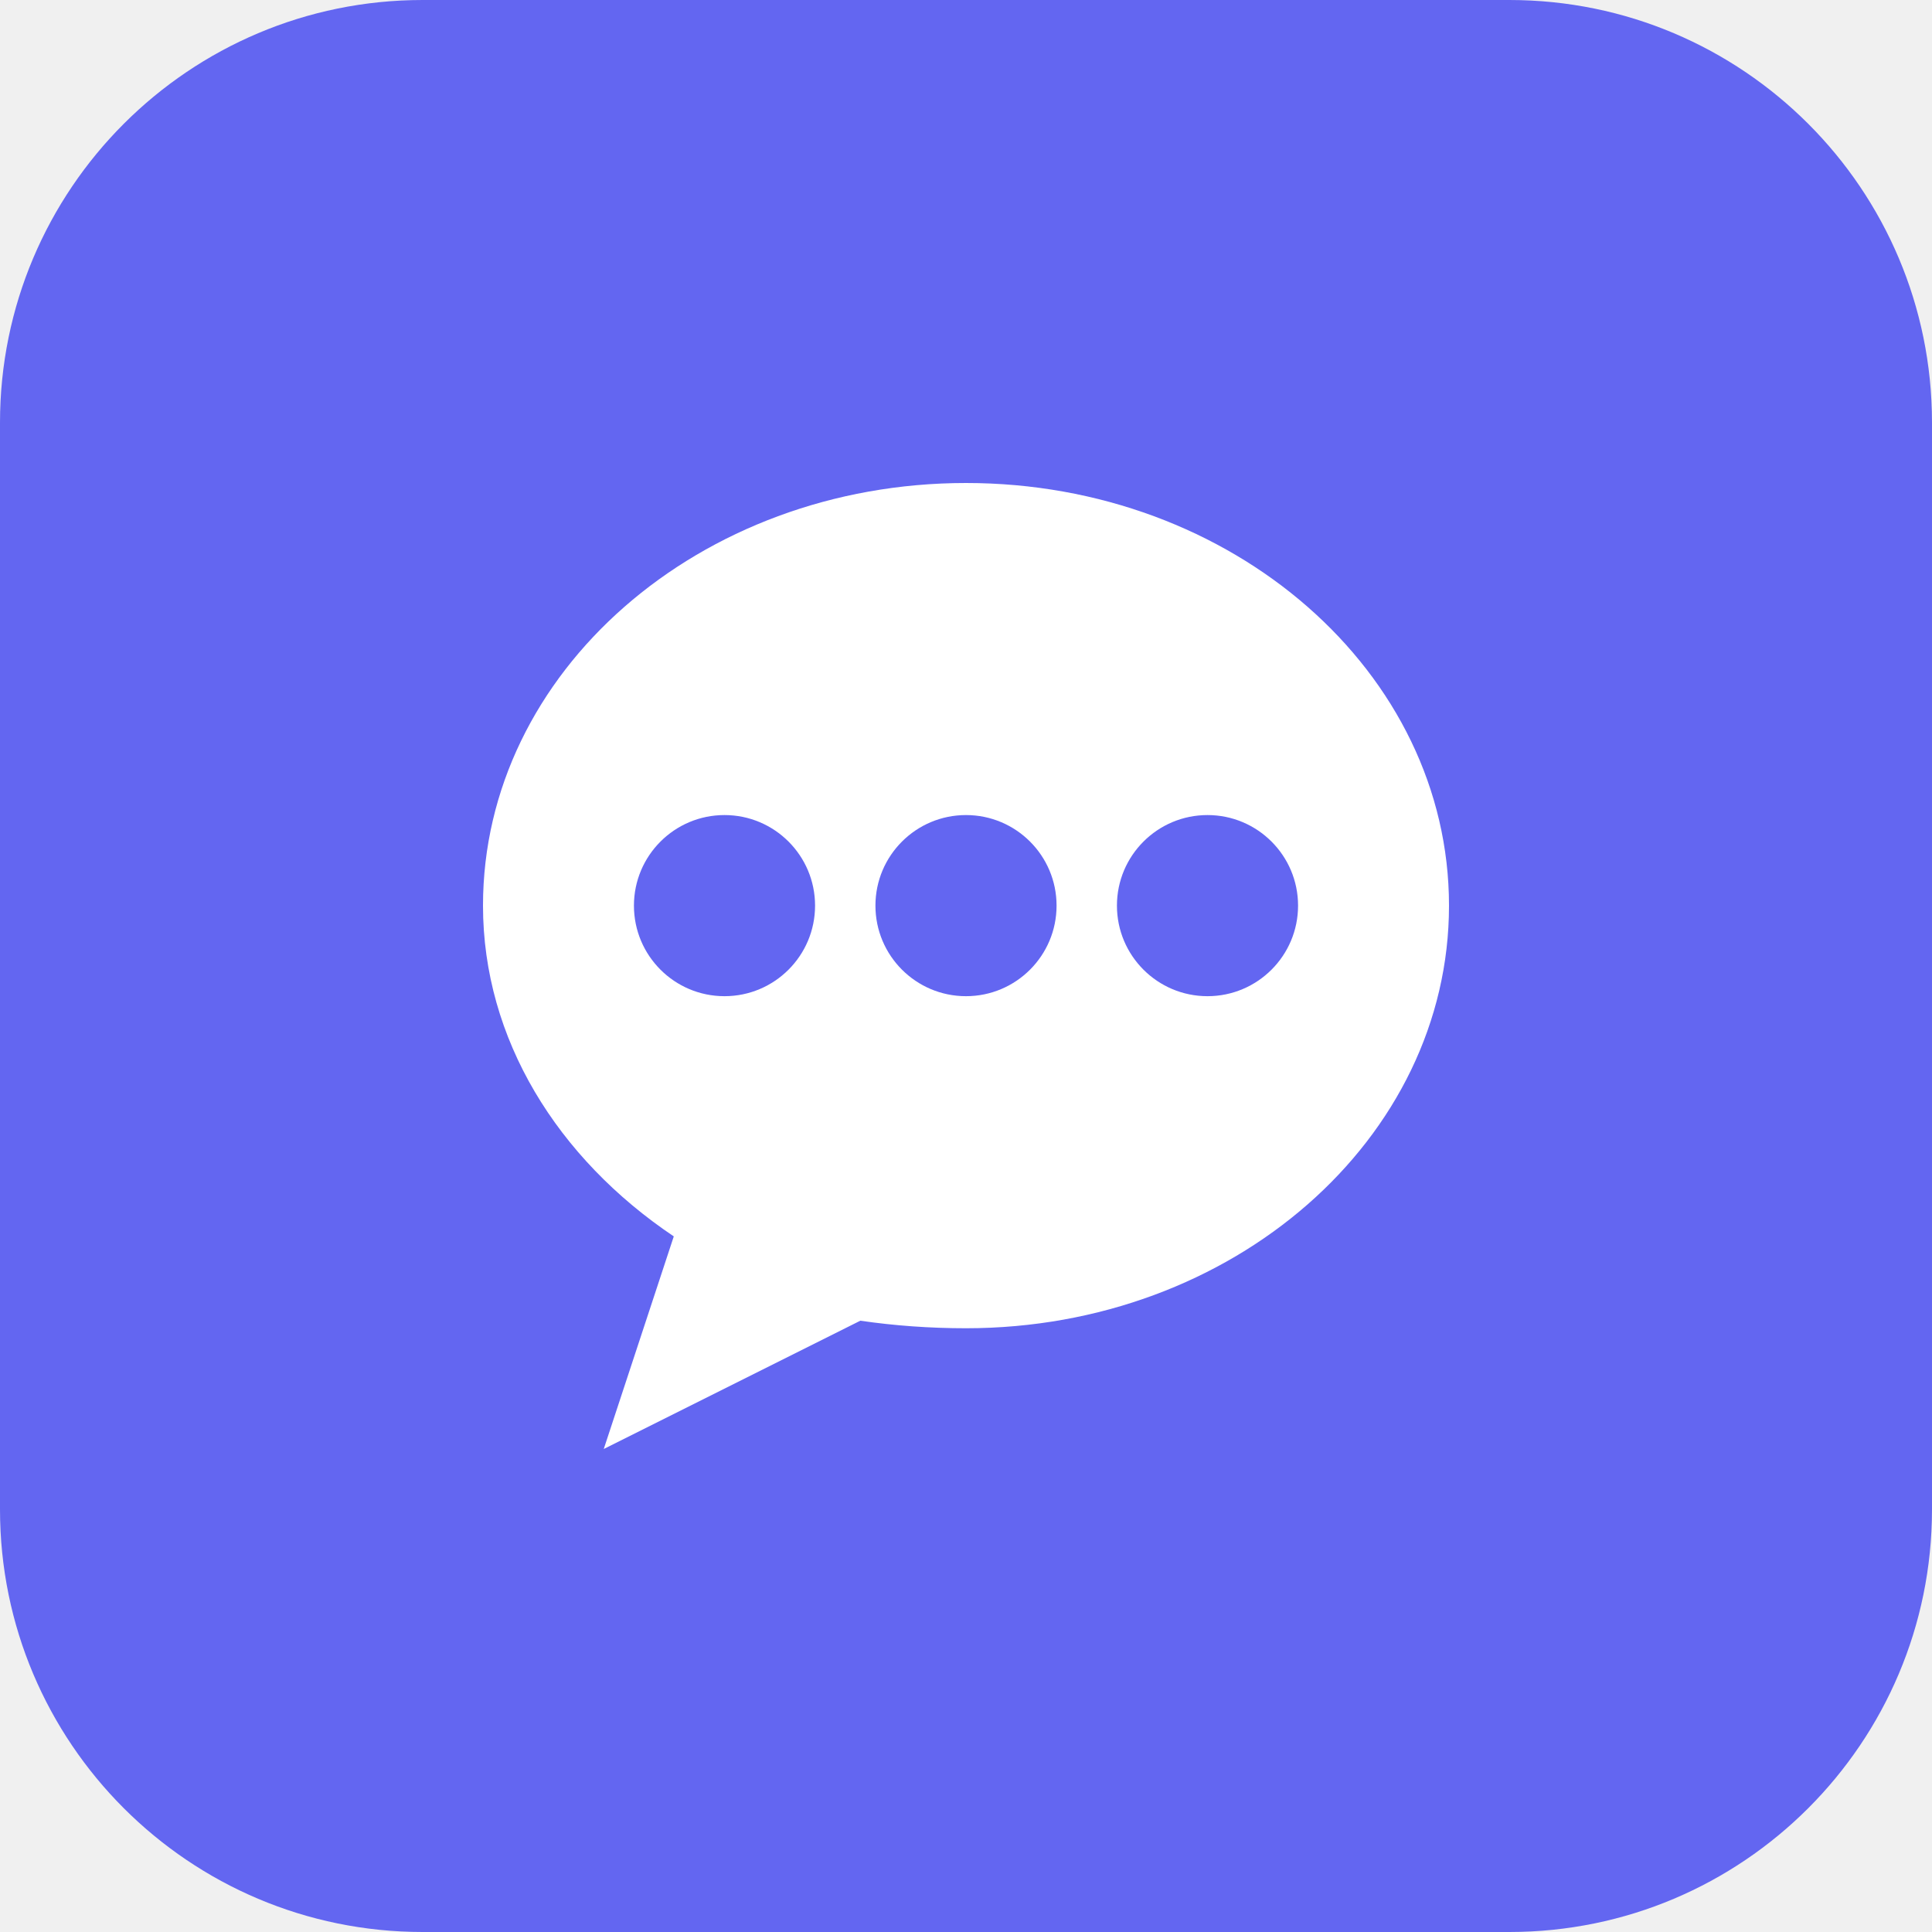
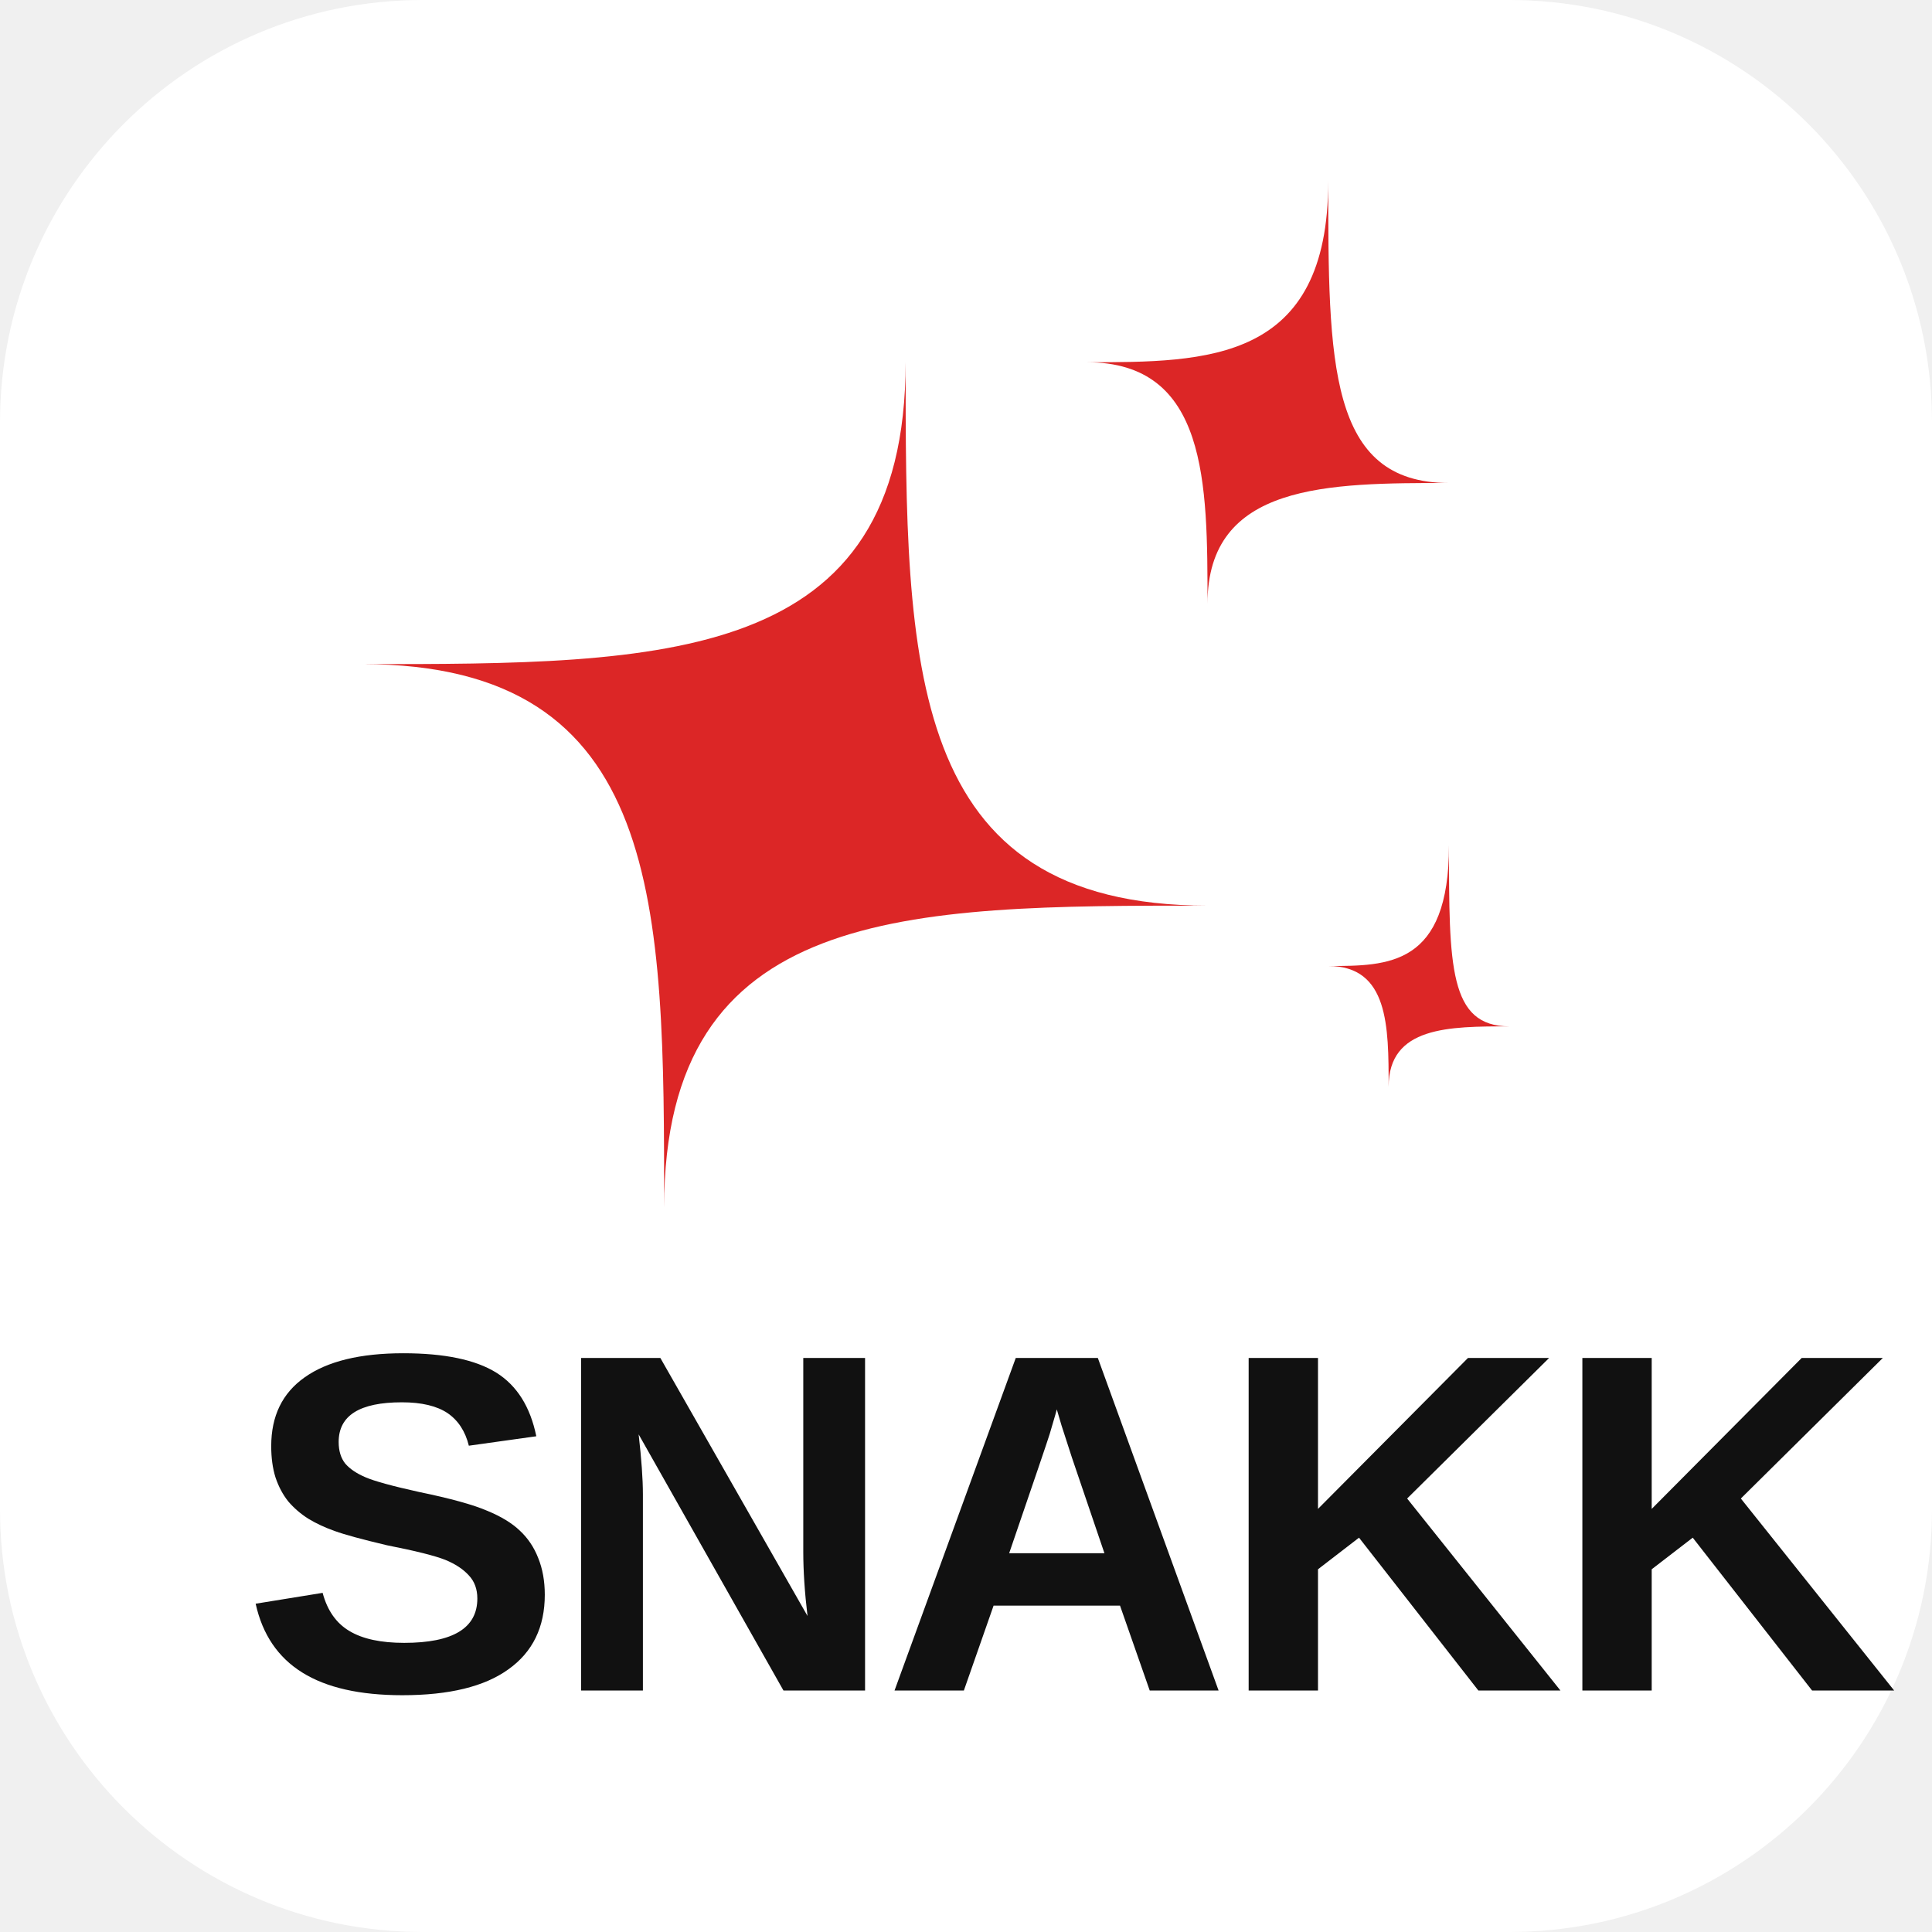
<svg xmlns="http://www.w3.org/2000/svg" viewBox="0 0 64 64" fill="none">
-   <rect width="64" height="64" rx="14" fill="#6366f1" />
-   <path d="M32 16c-8.837 0-16 6.268-16 14 0 4.42 2.467 8.37 6.32 10.957L20 48l8.5-4.25c1.133.165 2.3.25 3.5.25 8.837 0 16-6.268 16-14S40.837 16 32 16z" fill="#fff" />
-   <circle cx="24" cy="30" r="3" fill="#6366f1" />
-   <circle cx="32" cy="30" r="3" fill="#6366f1" />
-   <circle cx="40" cy="30" r="3" fill="#6366f1" />
+   <rect width="64" height="64" rx="14" fill="#fff" />
+   <path d="M30 12 C30 22, 22 22, 12 22 C22 22, 22 30, 22 40 C22 30, 30 30, 40 30 C30 30, 30 22, 30 12Z" fill="#DC2626" />
+   <path d="M44 6 C44 12, 40 12, 36 12 C40 12, 40 16, 40 20 C40 16, 44 16, 48 16 C44 16, 44 12, 44 6Z" fill="#DC2626" />
+   <path d="M48 28 C48 32, 46 32, 44 32 C46 32, 46 34, 46 36 C46 34, 48 34, 50 34 C48 34, 48 32, 48 28Z" fill="#DC2626" />
+   <text x="8" y="56" font-family="Arial Black,Arial,Helvetica,sans-serif" font-weight="900" font-size="16" fill="#111" letter-spacing="-0.5">SNAKK</text>
</svg>
